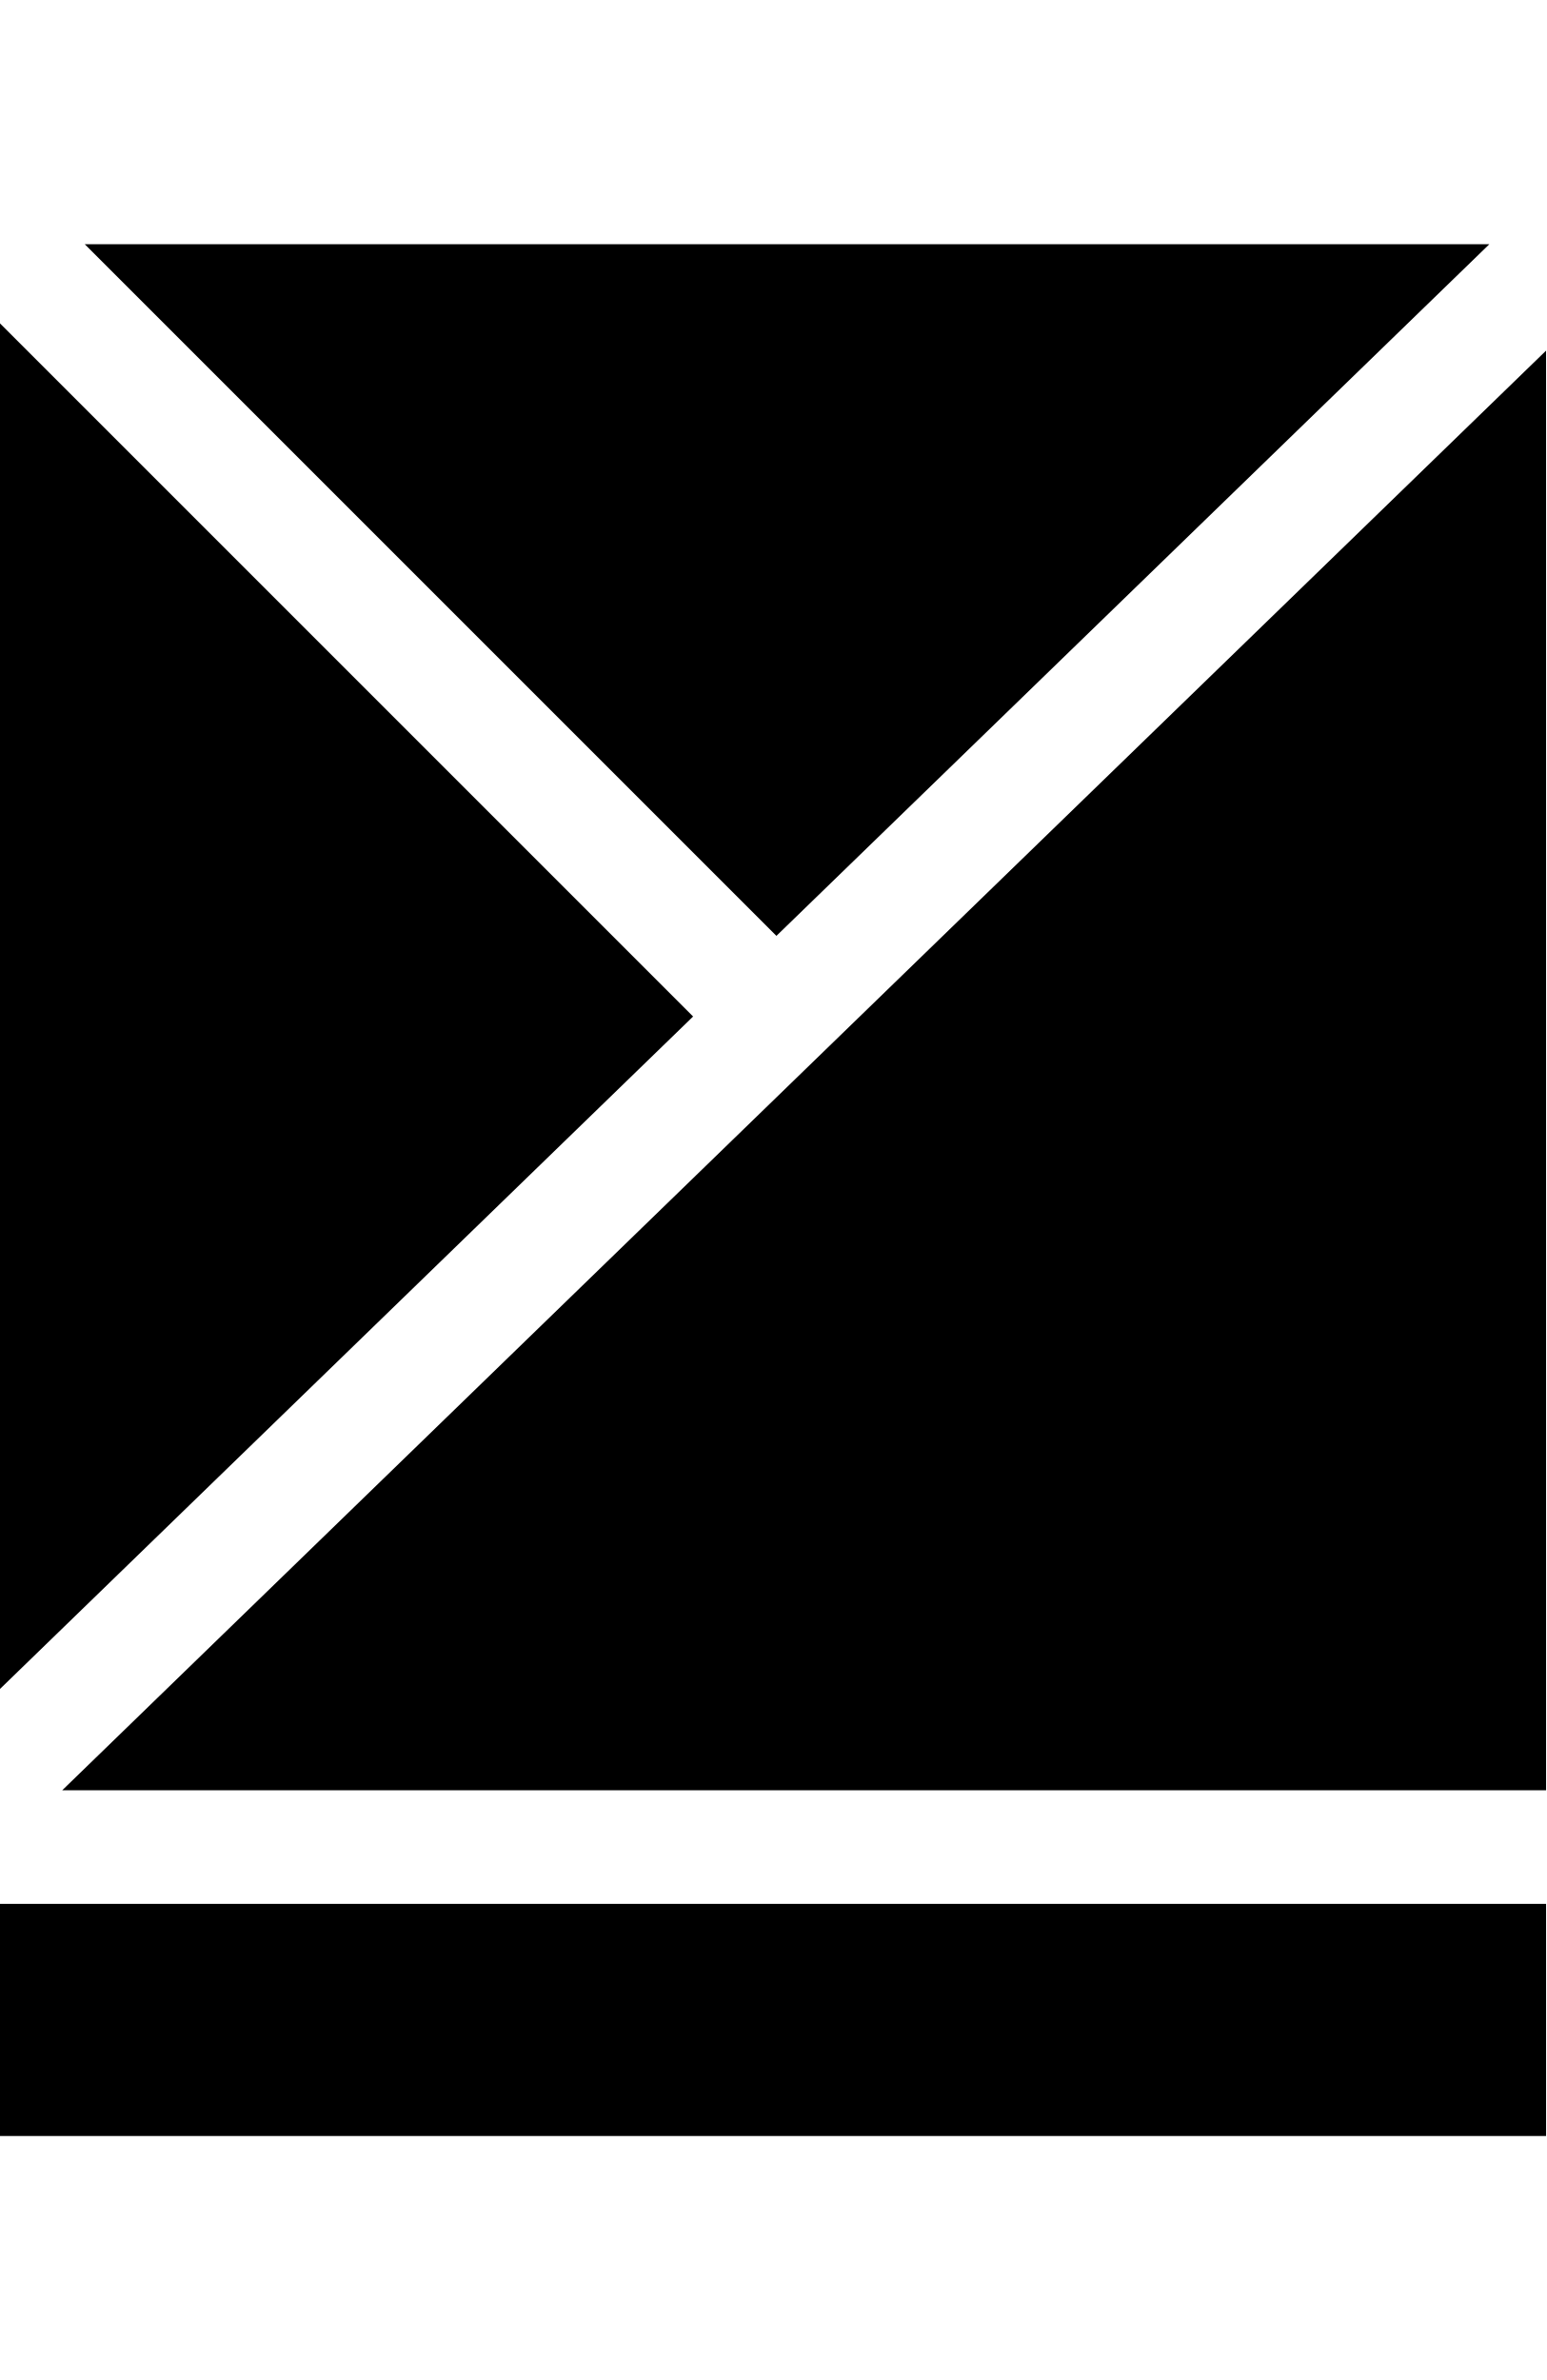
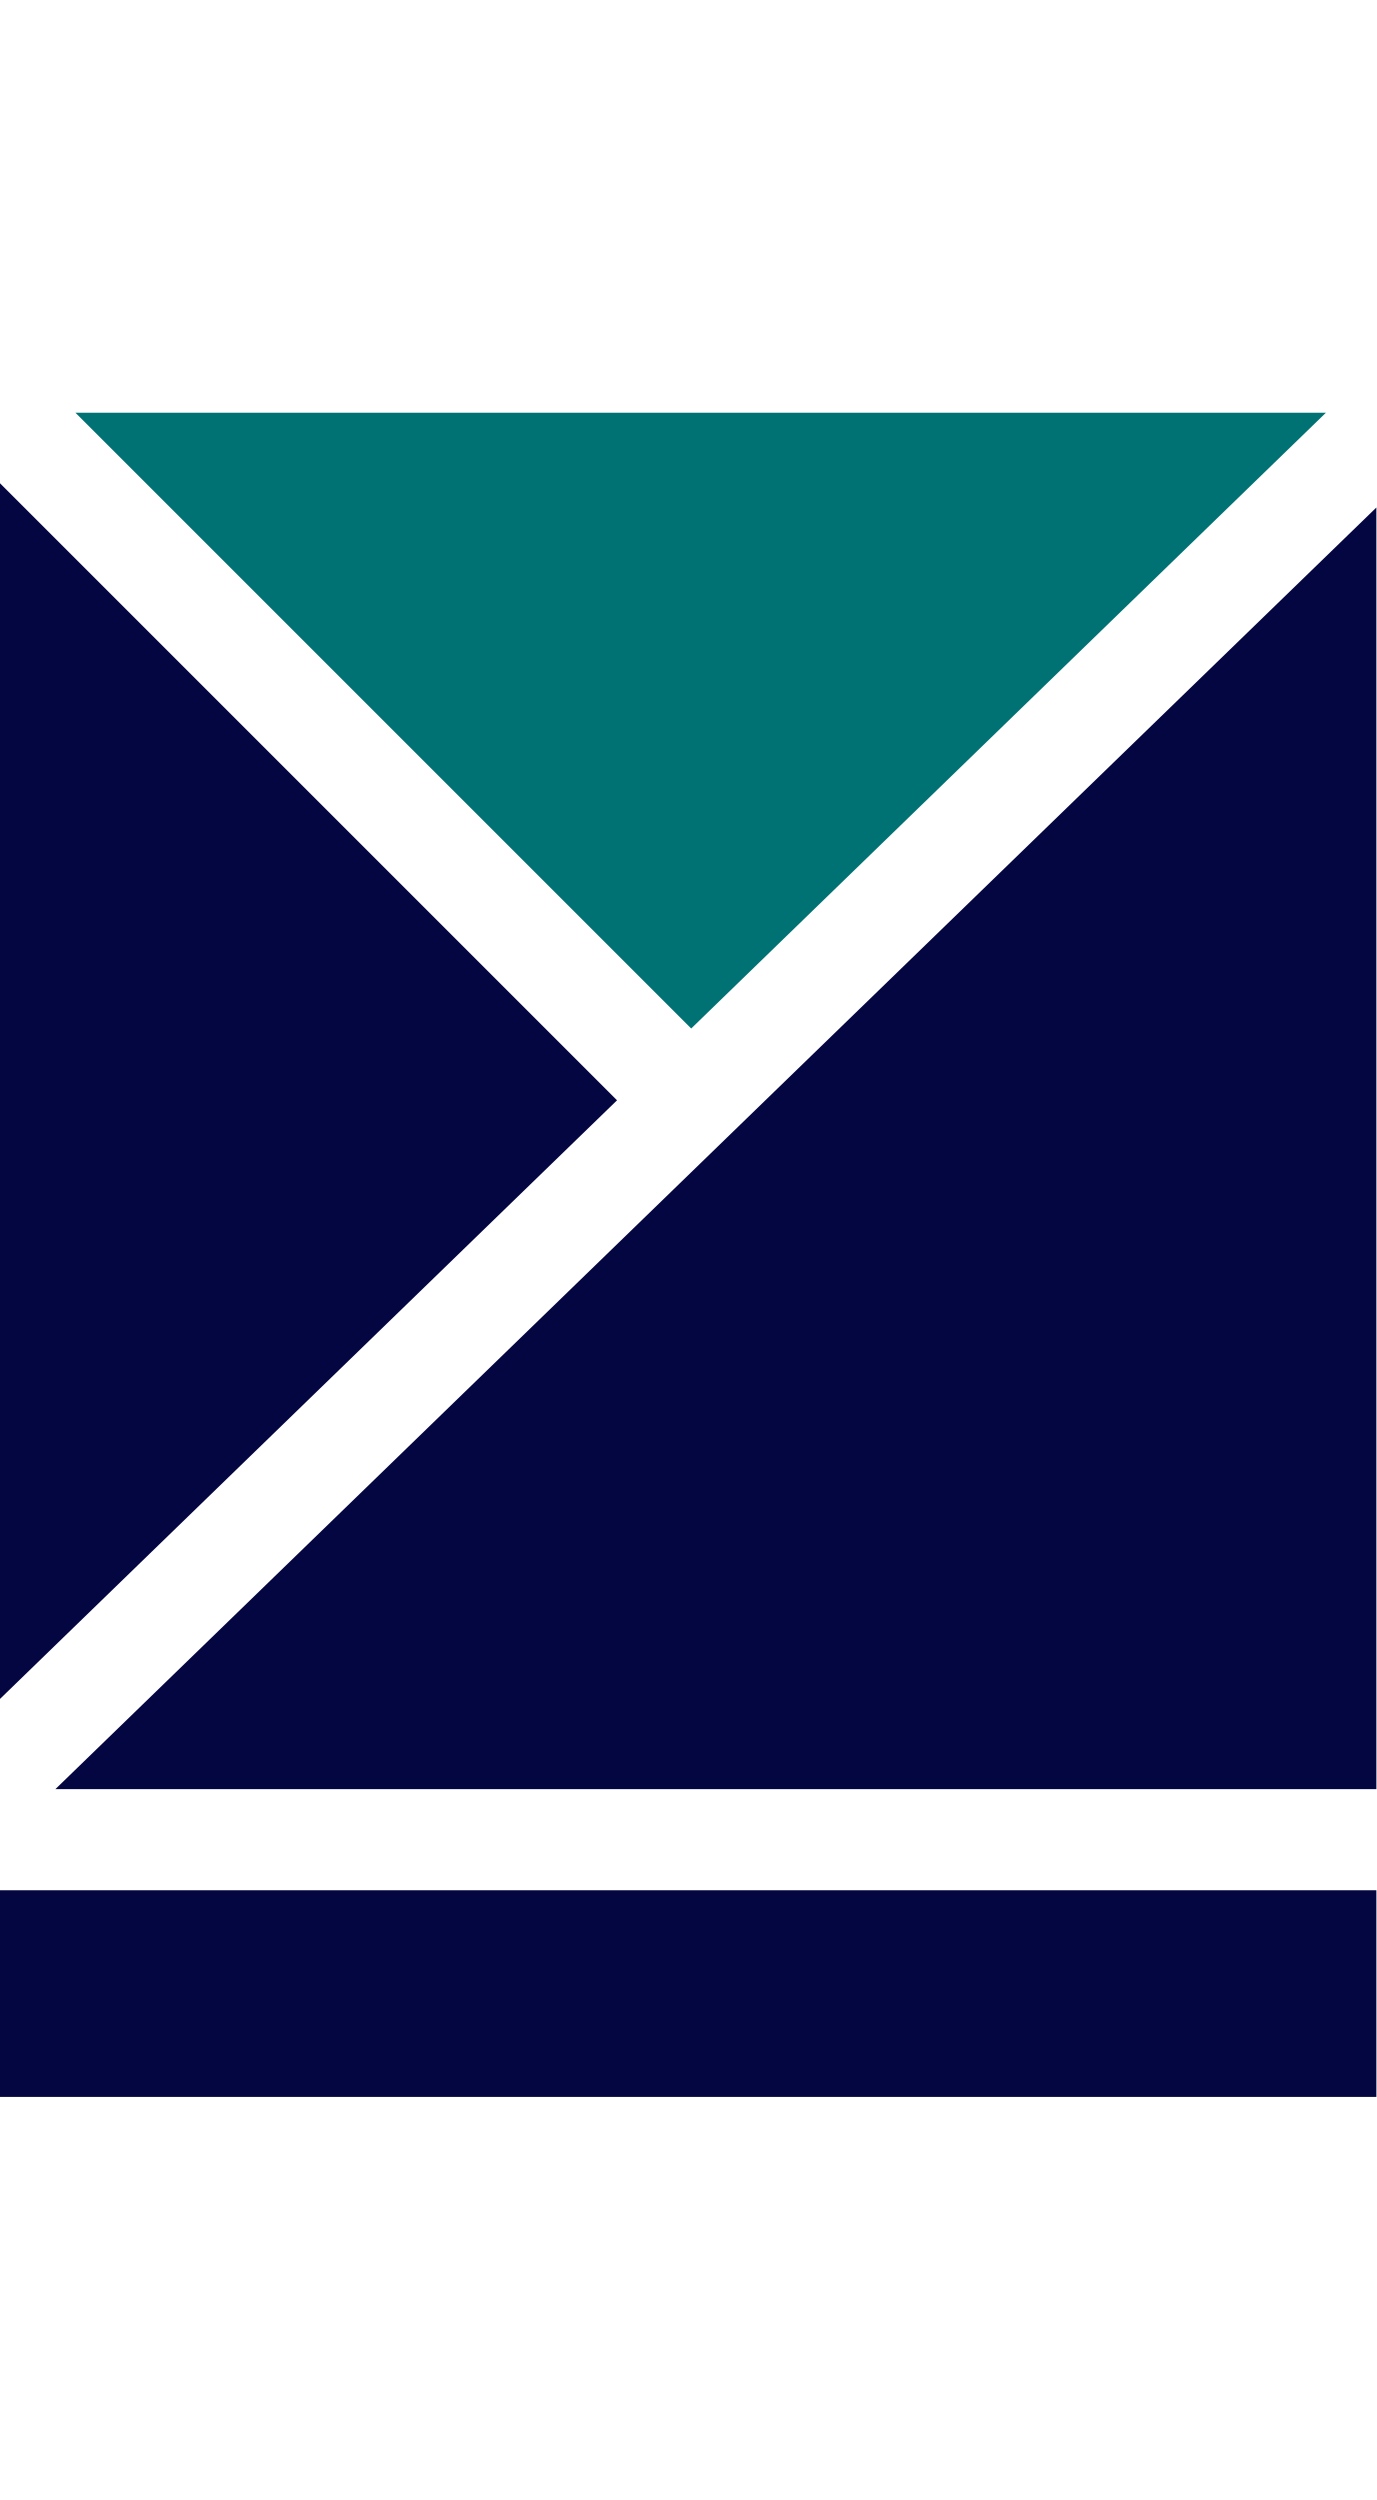
- <svg xmlns="http://www.w3.org/2000/svg" viewBox="0 0 75.53 116.27">
+ <svg xmlns="http://www.w3.org/2000/svg" viewBox="0 0 75.53 137.19">
  <defs>
-     <style>.cls-1{fill:none;}</style>
+     <style>.cls-1{fill:#017274;}.cls-2{fill:#030641;}.cls-3{fill:none;}</style>
  </defs>
  <g id="图层_2" data-name="图层 2">
-     <g id="图层_2-2" data-name="图层 2">
-       <polygon points="72.76 11.93 4.14 11.93 37.93 45.72 72.76 11.93" />
-       <polygon points="0 15.8 0 82.51 33.86 49.66 0 15.8" />
-       <polygon points="75.53 17.13 3.04 87.46 75.53 87.46 75.53 17.13" />
-       <rect y="93.01" width="75.53" height="11.34" />
-       <rect class="cls-1" width="75.53" height="11.93" />
-       <rect class="cls-1" y="104.35" width="75.53" height="11.93" />
+     <g id="图层_1-2" data-name="图层 1">
+       <g id="图层_2-2" data-name="图层 2">
+         <g id="图层_2-2-2" data-name="图层 2-2">
+           <polygon class="cls-1" points="72.76 22.65 4.14 22.65 37.93 56.44 72.76 22.65" />
+           <polygon class="cls-2" points="0 26.52 0 93.23 33.86 60.38 0 26.52" />
+           <polygon class="cls-2" points="75.53 27.85 3.04 98.18 75.53 98.18 75.53 27.85" />
+           <rect class="cls-2" y="103.73" width="75.53" height="11.34" />
+           <rect class="cls-3" width="75.53" height="22.68" />
+           <rect class="cls-3" y="114.51" width="75.53" height="22.68" />
+         </g>
+       </g>
    </g>
  </g>
</svg>
